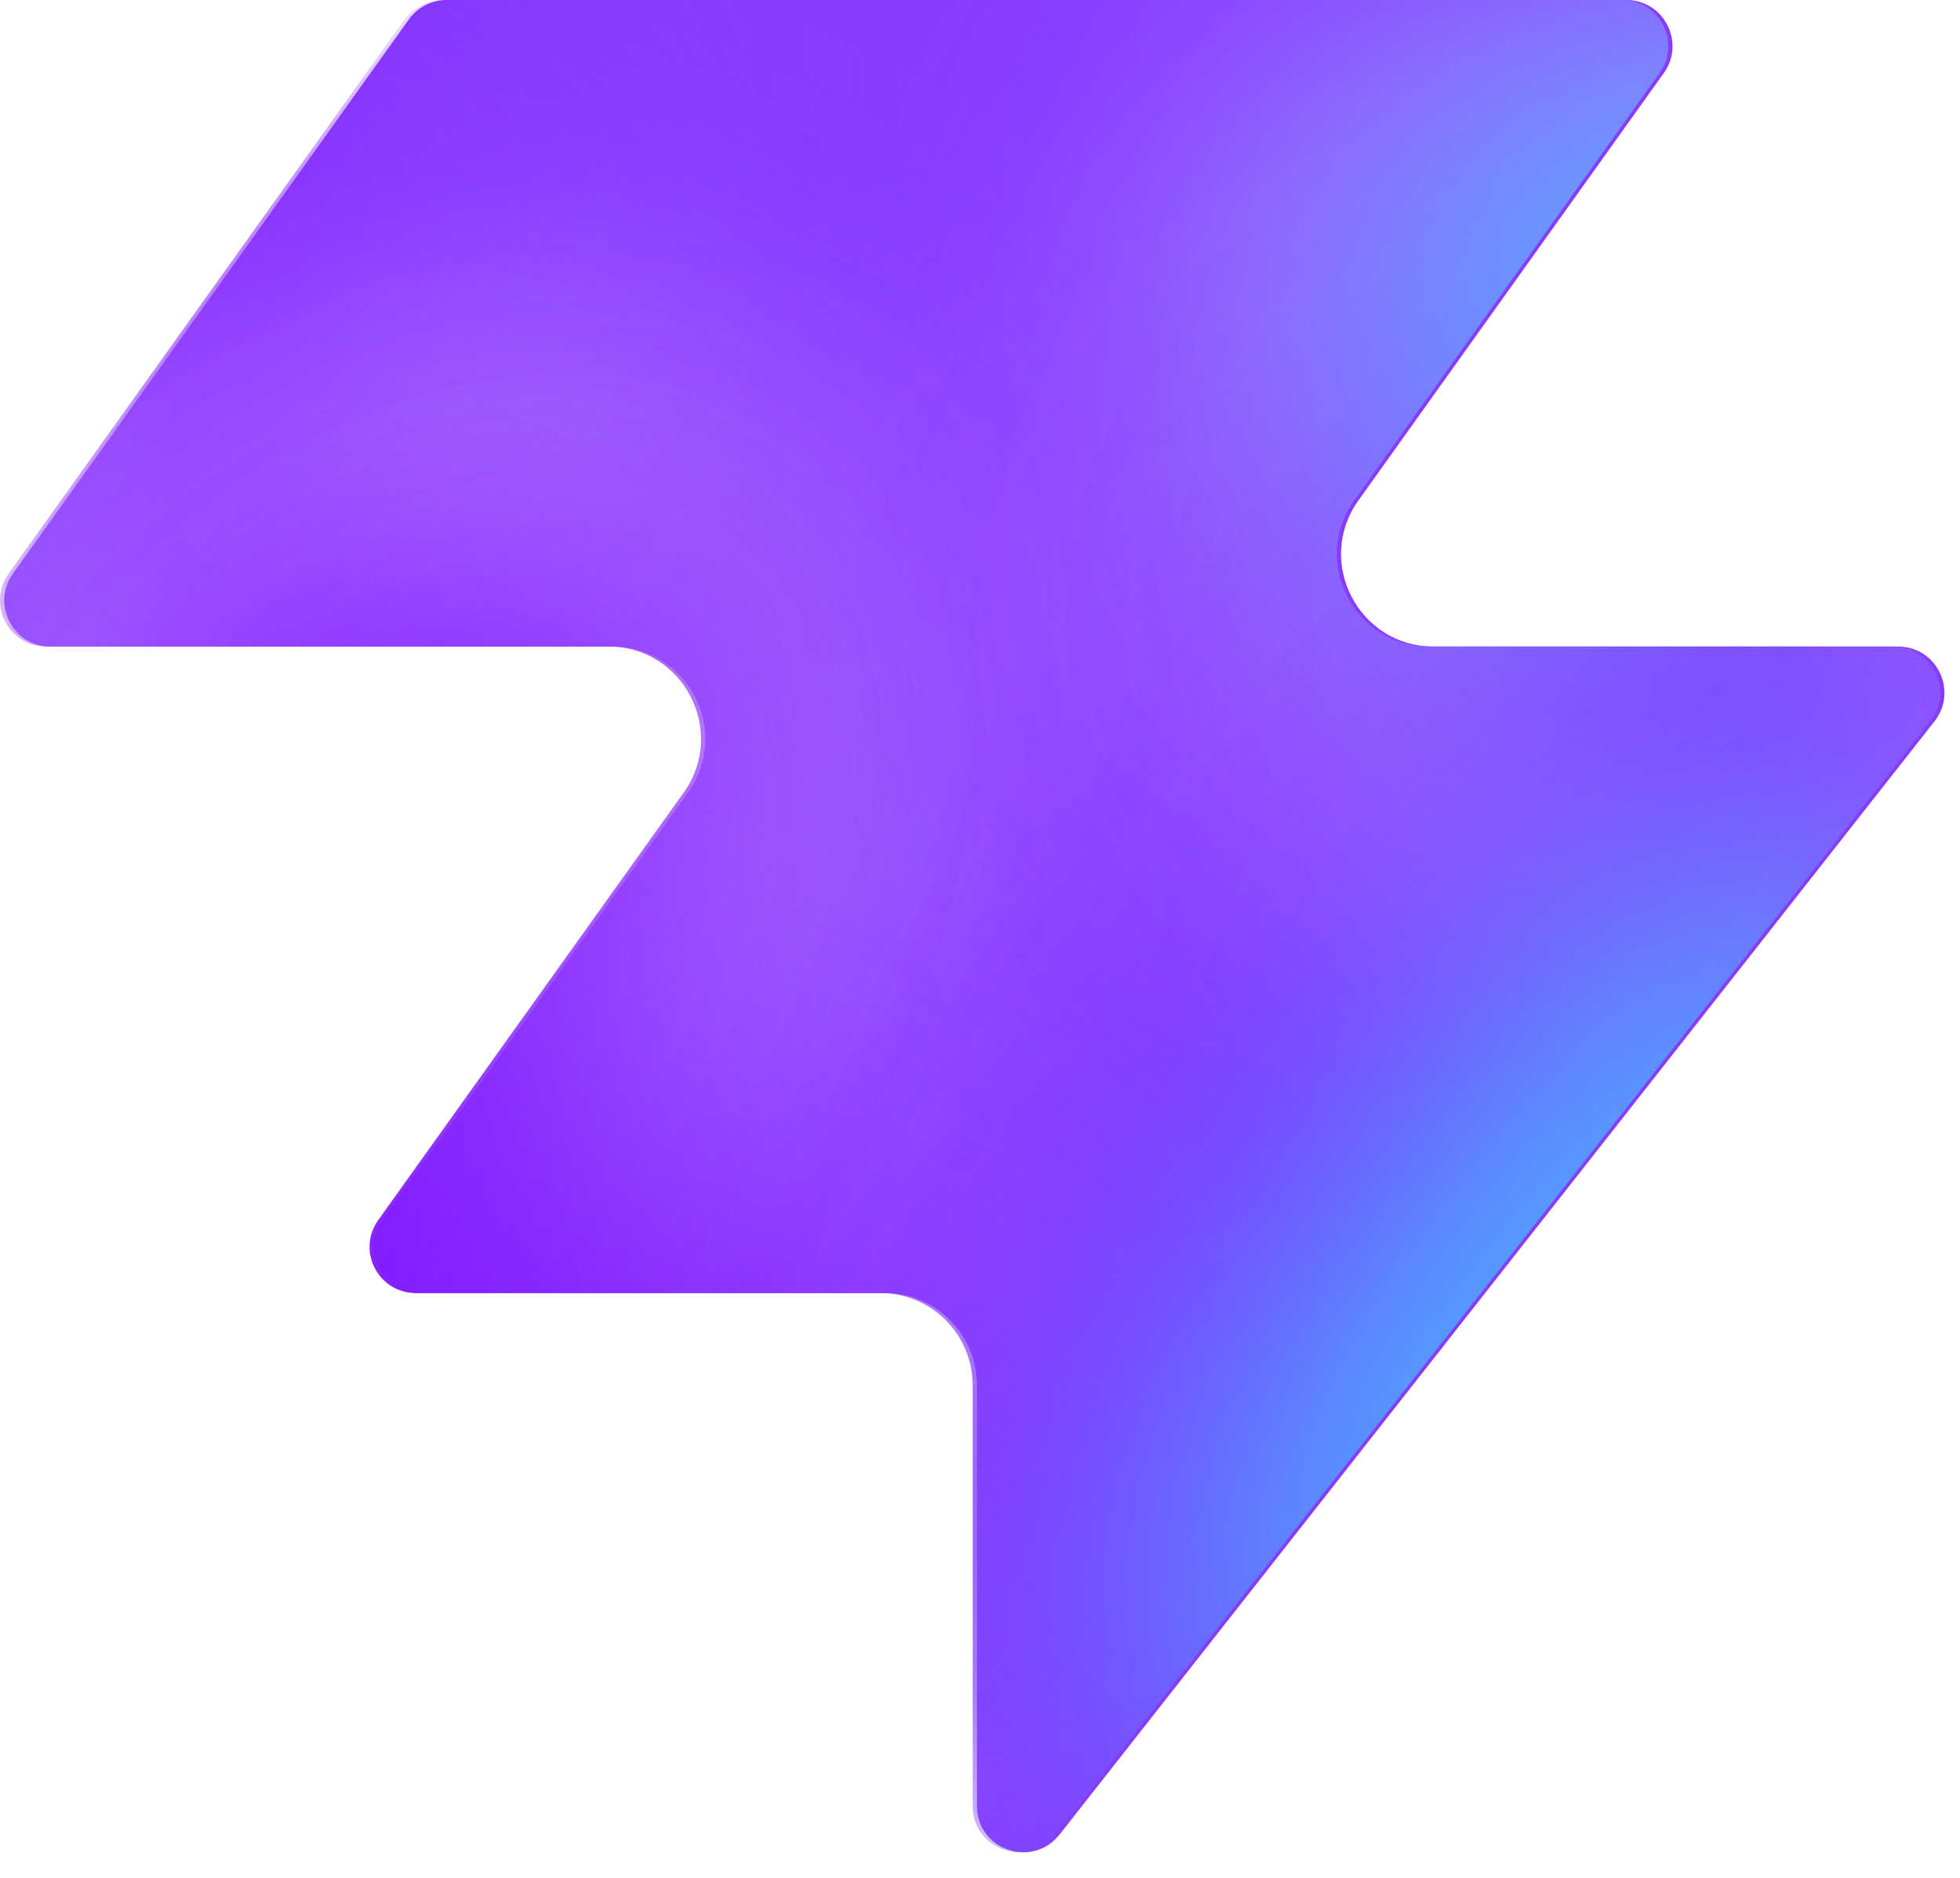
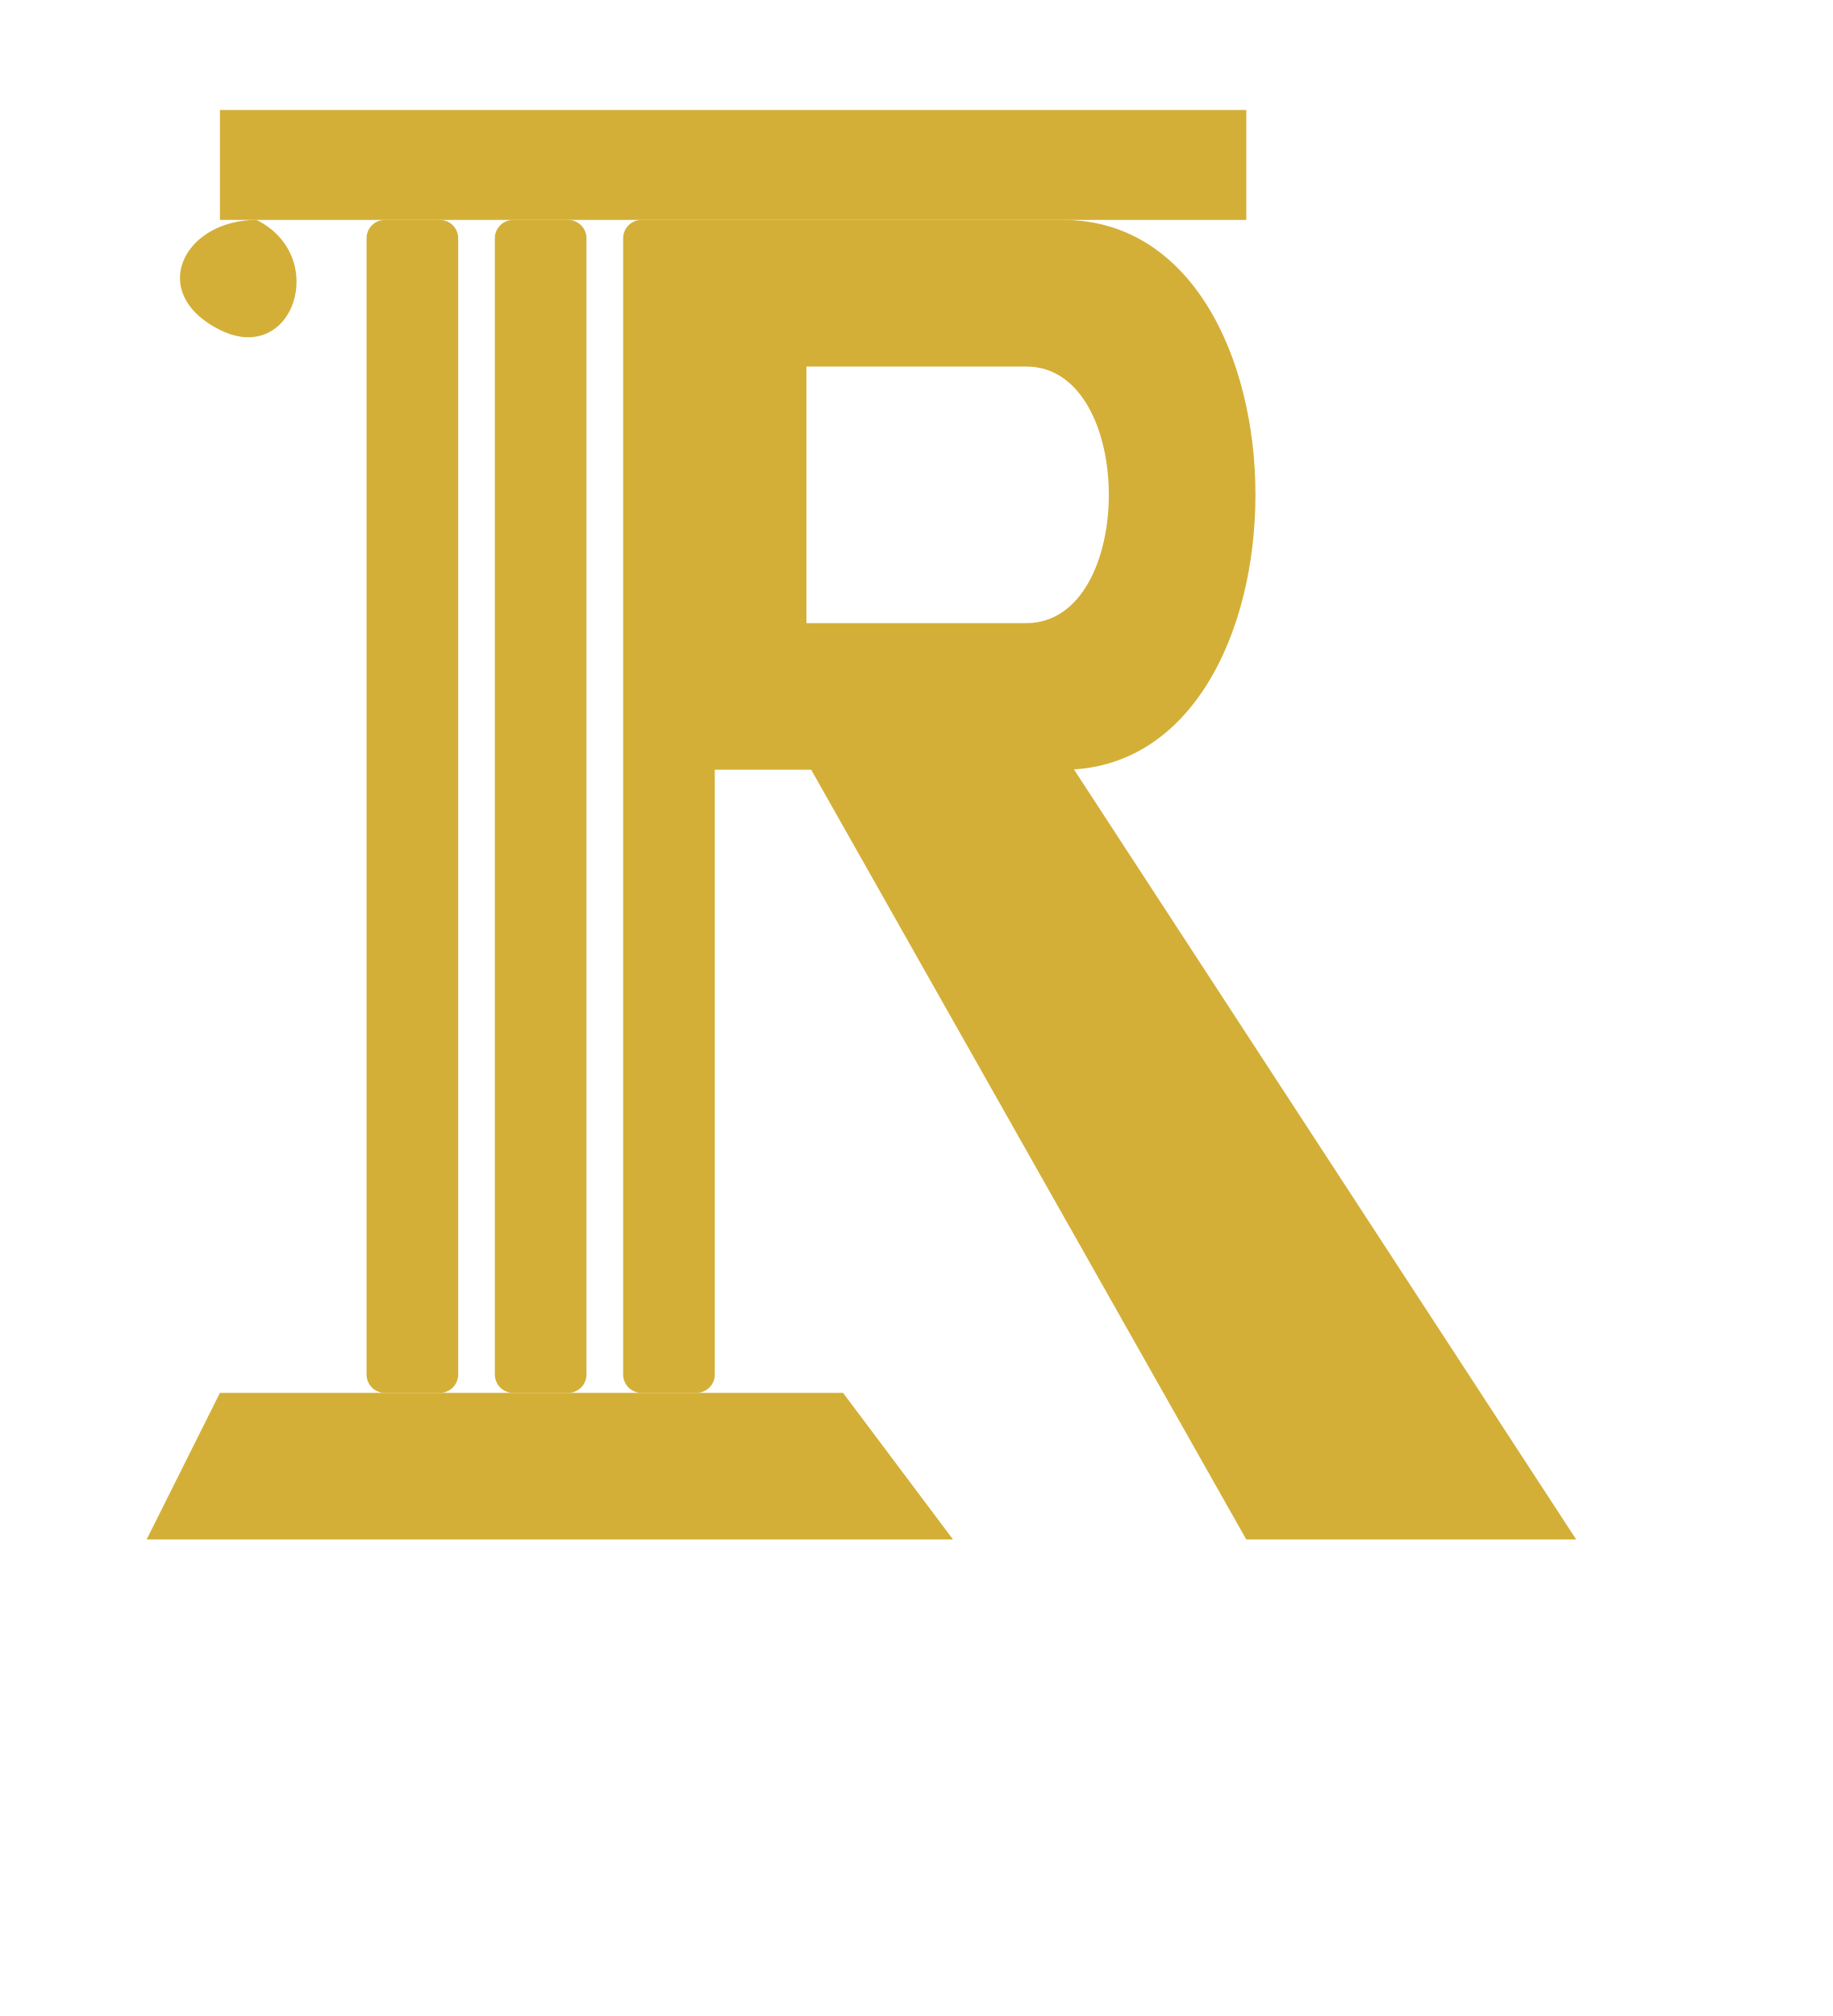
- <svg xmlns="http://www.w3.org/2000/svg" width="48" height="46" fill="none" viewBox="0 0 48 46">
-   <path fill="#863bff" d="M25.946 44.938c-.664.845-2.021.375-2.021-.698V33.937a2.26 2.26 0 0 0-2.262-2.262H10.287c-.92 0-1.456-1.04-.92-1.788l7.48-10.471c1.07-1.497 0-3.578-1.842-3.578H1.237c-.92 0-1.456-1.04-.92-1.788L10.013.474c.214-.297.556-.474.92-.474h28.894c.92 0 1.456 1.04.92 1.788l-7.48 10.471c-1.07 1.498 0 3.579 1.842 3.579h11.377c.943 0 1.473 1.088.89 1.83L25.947 44.94z" style="fill:#863bff;fill:color(display-p3 .525 .23 1);fill-opacity:1" />
-   <mask id="a" width="48" height="46" x="0" y="0" maskUnits="userSpaceOnUse" style="mask-type:alpha">
-     <path fill="#000" d="M25.842 44.938c-.664.844-2.021.375-2.021-.698V33.937a2.26 2.26 0 0 0-2.262-2.262H10.183c-.92 0-1.456-1.04-.92-1.788l7.48-10.471c1.07-1.498 0-3.579-1.842-3.579H1.133c-.92 0-1.456-1.04-.92-1.787L9.91.473c.214-.297.556-.474.92-.474h28.894c.92 0 1.456 1.04.92 1.788l-7.48 10.471c-1.07 1.498 0 3.578 1.842 3.578h11.377c.943 0 1.473 1.088.89 1.832L25.843 44.94z" style="fill:#000;fill-opacity:1" />
-   </mask>
-   <g mask="url(#a)">
-     <g filter="url(#b)">
-       <ellipse cx="5.508" cy="14.704" fill="#ede6ff" rx="5.508" ry="14.704" style="fill:#ede6ff;fill:color(display-p3 .927 .903 1);fill-opacity:1" transform="matrix(.00324 1 1 -.00324 -4.47 31.516)" />
-     </g>
-     <g filter="url(#c)">
-       <ellipse cx="10.399" cy="29.851" fill="#ede6ff" rx="10.399" ry="29.851" style="fill:#ede6ff;fill:color(display-p3 .927 .903 1);fill-opacity:1" transform="matrix(.00324 1 1 -.00324 -39.328 7.883)" />
-     </g>
-     <g filter="url(#d)">
-       <ellipse cx="5.508" cy="30.487" fill="#7e14ff" rx="5.508" ry="30.487" style="fill:#7e14ff;fill:color(display-p3 .492 .077 1);fill-opacity:1" transform="rotate(89.814 -25.913 -14.639)scale(1 -1)" />
-     </g>
-     <g filter="url(#e)">
-       <ellipse cx="5.508" cy="30.599" fill="#7e14ff" rx="5.508" ry="30.599" style="fill:#7e14ff;fill:color(display-p3 .492 .077 1);fill-opacity:1" transform="rotate(89.814 -32.644 -3.334)scale(1 -1)" />
-     </g>
-     <g filter="url(#f)">
-       <ellipse cx="5.508" cy="30.599" fill="#7e14ff" rx="5.508" ry="30.599" style="fill:#7e14ff;fill:color(display-p3 .492 .077 1);fill-opacity:1" transform="matrix(.00324 1 1 -.00324 -34.34 30.47)" />
-     </g>
-     <g filter="url(#g)">
-       <ellipse cx="14.072" cy="22.078" fill="#ede6ff" rx="14.072" ry="22.078" style="fill:#ede6ff;fill:color(display-p3 .927 .903 1);fill-opacity:1" transform="rotate(93.35 24.506 48.493)scale(-1 1)" />
-     </g>
-     <g filter="url(#h)">
-       <ellipse cx="3.47" cy="21.501" fill="#7e14ff" rx="3.47" ry="21.501" style="fill:#7e14ff;fill:color(display-p3 .492 .077 1);fill-opacity:1" transform="rotate(89.009 28.708 47.59)scale(-1 1)" />
-     </g>
-     <g filter="url(#i)">
-       <ellipse cx="3.47" cy="21.501" fill="#7e14ff" rx="3.47" ry="21.501" style="fill:#7e14ff;fill:color(display-p3 .492 .077 1);fill-opacity:1" transform="rotate(89.009 28.708 47.59)scale(-1 1)" />
-     </g>
-     <g filter="url(#j)">
-       <ellipse cx=".387" cy="8.972" fill="#7e14ff" rx="4.407" ry="29.108" style="fill:#7e14ff;fill:color(display-p3 .492 .077 1);fill-opacity:1" transform="rotate(39.51 .387 8.972)" />
-     </g>
-     <g filter="url(#k)">
-       <ellipse cx="47.523" cy="-6.092" fill="#7e14ff" rx="4.407" ry="29.108" style="fill:#7e14ff;fill:color(display-p3 .492 .077 1);fill-opacity:1" transform="rotate(37.892 47.523 -6.092)" />
-     </g>
-     <g filter="url(#l)">
-       <ellipse cx="41.412" cy="6.333" fill="#47bfff" rx="5.971" ry="9.665" style="fill:#47bfff;fill:color(display-p3 .28 .748 1);fill-opacity:1" transform="rotate(37.892 41.412 6.333)" />
-     </g>
-     <g filter="url(#m)">
-       <ellipse cx="-1.879" cy="38.332" fill="#7e14ff" rx="4.407" ry="29.108" style="fill:#7e14ff;fill:color(display-p3 .492 .077 1);fill-opacity:1" transform="rotate(37.892 -1.88 38.332)" />
-     </g>
-     <g filter="url(#n)">
-       <ellipse cx="-1.879" cy="38.332" fill="#7e14ff" rx="4.407" ry="29.108" style="fill:#7e14ff;fill:color(display-p3 .492 .077 1);fill-opacity:1" transform="rotate(37.892 -1.88 38.332)" />
-     </g>
-     <g filter="url(#o)">
-       <ellipse cx="35.651" cy="29.907" fill="#7e14ff" rx="4.407" ry="29.108" style="fill:#7e14ff;fill:color(display-p3 .492 .077 1);fill-opacity:1" transform="rotate(37.892 35.651 29.907)" />
-     </g>
-     <g filter="url(#p)">
-       <ellipse cx="38.418" cy="32.4" fill="#47bfff" rx="5.971" ry="15.297" style="fill:#47bfff;fill:color(display-p3 .28 .748 1);fill-opacity:1" transform="rotate(37.892 38.418 32.4)" />
-     </g>
-   </g>
-   <defs>
-     <filter id="b" width="60.045" height="41.654" x="-19.77" y="16.149" color-interpolation-filters="sRGB" filterUnits="userSpaceOnUse">
-       <feFlood flood-opacity="0" result="BackgroundImageFix" />
-       <feBlend in="SourceGraphic" in2="BackgroundImageFix" result="shape" />
-       <feGaussianBlur result="effect1_foregroundBlur_2002_17158" stdDeviation="7.659" />
-     </filter>
-     <filter id="c" width="90.34" height="51.437" x="-54.613" y="-7.533" color-interpolation-filters="sRGB" filterUnits="userSpaceOnUse">
-       <feFlood flood-opacity="0" result="BackgroundImageFix" />
-       <feBlend in="SourceGraphic" in2="BackgroundImageFix" result="shape" />
-       <feGaussianBlur result="effect1_foregroundBlur_2002_17158" stdDeviation="7.659" />
-     </filter>
-     <filter id="d" width="79.355" height="29.4" x="-49.64" y="2.03" color-interpolation-filters="sRGB" filterUnits="userSpaceOnUse">
-       <feFlood flood-opacity="0" result="BackgroundImageFix" />
-       <feBlend in="SourceGraphic" in2="BackgroundImageFix" result="shape" />
-       <feGaussianBlur result="effect1_foregroundBlur_2002_17158" stdDeviation="4.596" />
-     </filter>
-     <filter id="e" width="79.579" height="29.4" x="-45.045" y="20.029" color-interpolation-filters="sRGB" filterUnits="userSpaceOnUse">
-       <feFlood flood-opacity="0" result="BackgroundImageFix" />
-       <feBlend in="SourceGraphic" in2="BackgroundImageFix" result="shape" />
-       <feGaussianBlur result="effect1_foregroundBlur_2002_17158" stdDeviation="4.596" />
-     </filter>
-     <filter id="f" width="79.579" height="29.4" x="-43.513" y="21.178" color-interpolation-filters="sRGB" filterUnits="userSpaceOnUse">
-       <feFlood flood-opacity="0" result="BackgroundImageFix" />
-       <feBlend in="SourceGraphic" in2="BackgroundImageFix" result="shape" />
-       <feGaussianBlur result="effect1_foregroundBlur_2002_17158" stdDeviation="4.596" />
-     </filter>
-     <filter id="g" width="74.749" height="58.852" x="15.756" y="-17.901" color-interpolation-filters="sRGB" filterUnits="userSpaceOnUse">
-       <feFlood flood-opacity="0" result="BackgroundImageFix" />
-       <feBlend in="SourceGraphic" in2="BackgroundImageFix" result="shape" />
-       <feGaussianBlur result="effect1_foregroundBlur_2002_17158" stdDeviation="7.659" />
-     </filter>
-     <filter id="h" width="61.377" height="25.362" x="23.548" y="2.284" color-interpolation-filters="sRGB" filterUnits="userSpaceOnUse">
-       <feFlood flood-opacity="0" result="BackgroundImageFix" />
-       <feBlend in="SourceGraphic" in2="BackgroundImageFix" result="shape" />
-       <feGaussianBlur result="effect1_foregroundBlur_2002_17158" stdDeviation="4.596" />
-     </filter>
-     <filter id="i" width="61.377" height="25.362" x="23.548" y="2.284" color-interpolation-filters="sRGB" filterUnits="userSpaceOnUse">
-       <feFlood flood-opacity="0" result="BackgroundImageFix" />
-       <feBlend in="SourceGraphic" in2="BackgroundImageFix" result="shape" />
-       <feGaussianBlur result="effect1_foregroundBlur_2002_17158" stdDeviation="4.596" />
-     </filter>
-     <filter id="j" width="56.045" height="63.649" x="-27.636" y="-22.853" color-interpolation-filters="sRGB" filterUnits="userSpaceOnUse">
-       <feFlood flood-opacity="0" result="BackgroundImageFix" />
-       <feBlend in="SourceGraphic" in2="BackgroundImageFix" result="shape" />
-       <feGaussianBlur result="effect1_foregroundBlur_2002_17158" stdDeviation="4.596" />
-     </filter>
-     <filter id="k" width="54.814" height="64.646" x="20.116" y="-38.415" color-interpolation-filters="sRGB" filterUnits="userSpaceOnUse">
-       <feFlood flood-opacity="0" result="BackgroundImageFix" />
-       <feBlend in="SourceGraphic" in2="BackgroundImageFix" result="shape" />
-       <feGaussianBlur result="effect1_foregroundBlur_2002_17158" stdDeviation="4.596" />
-     </filter>
-     <filter id="l" width="33.541" height="35.313" x="24.641" y="-11.323" color-interpolation-filters="sRGB" filterUnits="userSpaceOnUse">
-       <feFlood flood-opacity="0" result="BackgroundImageFix" />
-       <feBlend in="SourceGraphic" in2="BackgroundImageFix" result="shape" />
-       <feGaussianBlur result="effect1_foregroundBlur_2002_17158" stdDeviation="4.596" />
-     </filter>
-     <filter id="m" width="54.814" height="64.646" x="-29.286" y="6.009" color-interpolation-filters="sRGB" filterUnits="userSpaceOnUse">
-       <feFlood flood-opacity="0" result="BackgroundImageFix" />
-       <feBlend in="SourceGraphic" in2="BackgroundImageFix" result="shape" />
-       <feGaussianBlur result="effect1_foregroundBlur_2002_17158" stdDeviation="4.596" />
-     </filter>
-     <filter id="n" width="54.814" height="64.646" x="-29.286" y="6.009" color-interpolation-filters="sRGB" filterUnits="userSpaceOnUse">
-       <feFlood flood-opacity="0" result="BackgroundImageFix" />
-       <feBlend in="SourceGraphic" in2="BackgroundImageFix" result="shape" />
-       <feGaussianBlur result="effect1_foregroundBlur_2002_17158" stdDeviation="4.596" />
-     </filter>
-     <filter id="o" width="54.814" height="64.646" x="8.244" y="-2.416" color-interpolation-filters="sRGB" filterUnits="userSpaceOnUse">
-       <feFlood flood-opacity="0" result="BackgroundImageFix" />
-       <feBlend in="SourceGraphic" in2="BackgroundImageFix" result="shape" />
-       <feGaussianBlur result="effect1_foregroundBlur_2002_17158" stdDeviation="4.596" />
-     </filter>
-     <filter id="p" width="39.409" height="43.623" x="18.713" y="10.588" color-interpolation-filters="sRGB" filterUnits="userSpaceOnUse">
-       <feFlood flood-opacity="0" result="BackgroundImageFix" />
-       <feBlend in="SourceGraphic" in2="BackgroundImageFix" result="shape" />
-       <feGaussianBlur result="effect1_foregroundBlur_2002_17158" stdDeviation="4.596" />
-     </filter>
-   </defs>
+ <svg xmlns="http://www.w3.org/2000/svg" viewBox="0 0 100 110" fill="none">
+   <rect x="12" y="6" width="56" height="6" fill="#D4AF37" />
+   <path d="M14 12 C10 12 8 16 12 18 C16 20 18 14 14 12 Z" fill="#D4AF37" />
+   <rect x="20" y="12" width="5" height="64" rx="1" fill="#D4AF37" />
+   <rect x="27" y="12" width="5" height="64" rx="1" fill="#D4AF37" />
+   <rect x="34" y="12" width="5" height="64" rx="1" fill="#D4AF37" />
+   <path d="M12 76 H46 L52 84 H8 C10 80 12 76 12 76 Z" fill="#D4AF37" />
+   <path d="M38 12 H58 C72 12 72 42 58 42 H38 V12 Z M44 20 V34 H56 C62 34 62 20 56 20 H44 Z" fill="#D4AF37" />
+   <path d="M42 38 L68 84 H86 L56 38 H42 Z" fill="#D4AF37" />
</svg>
